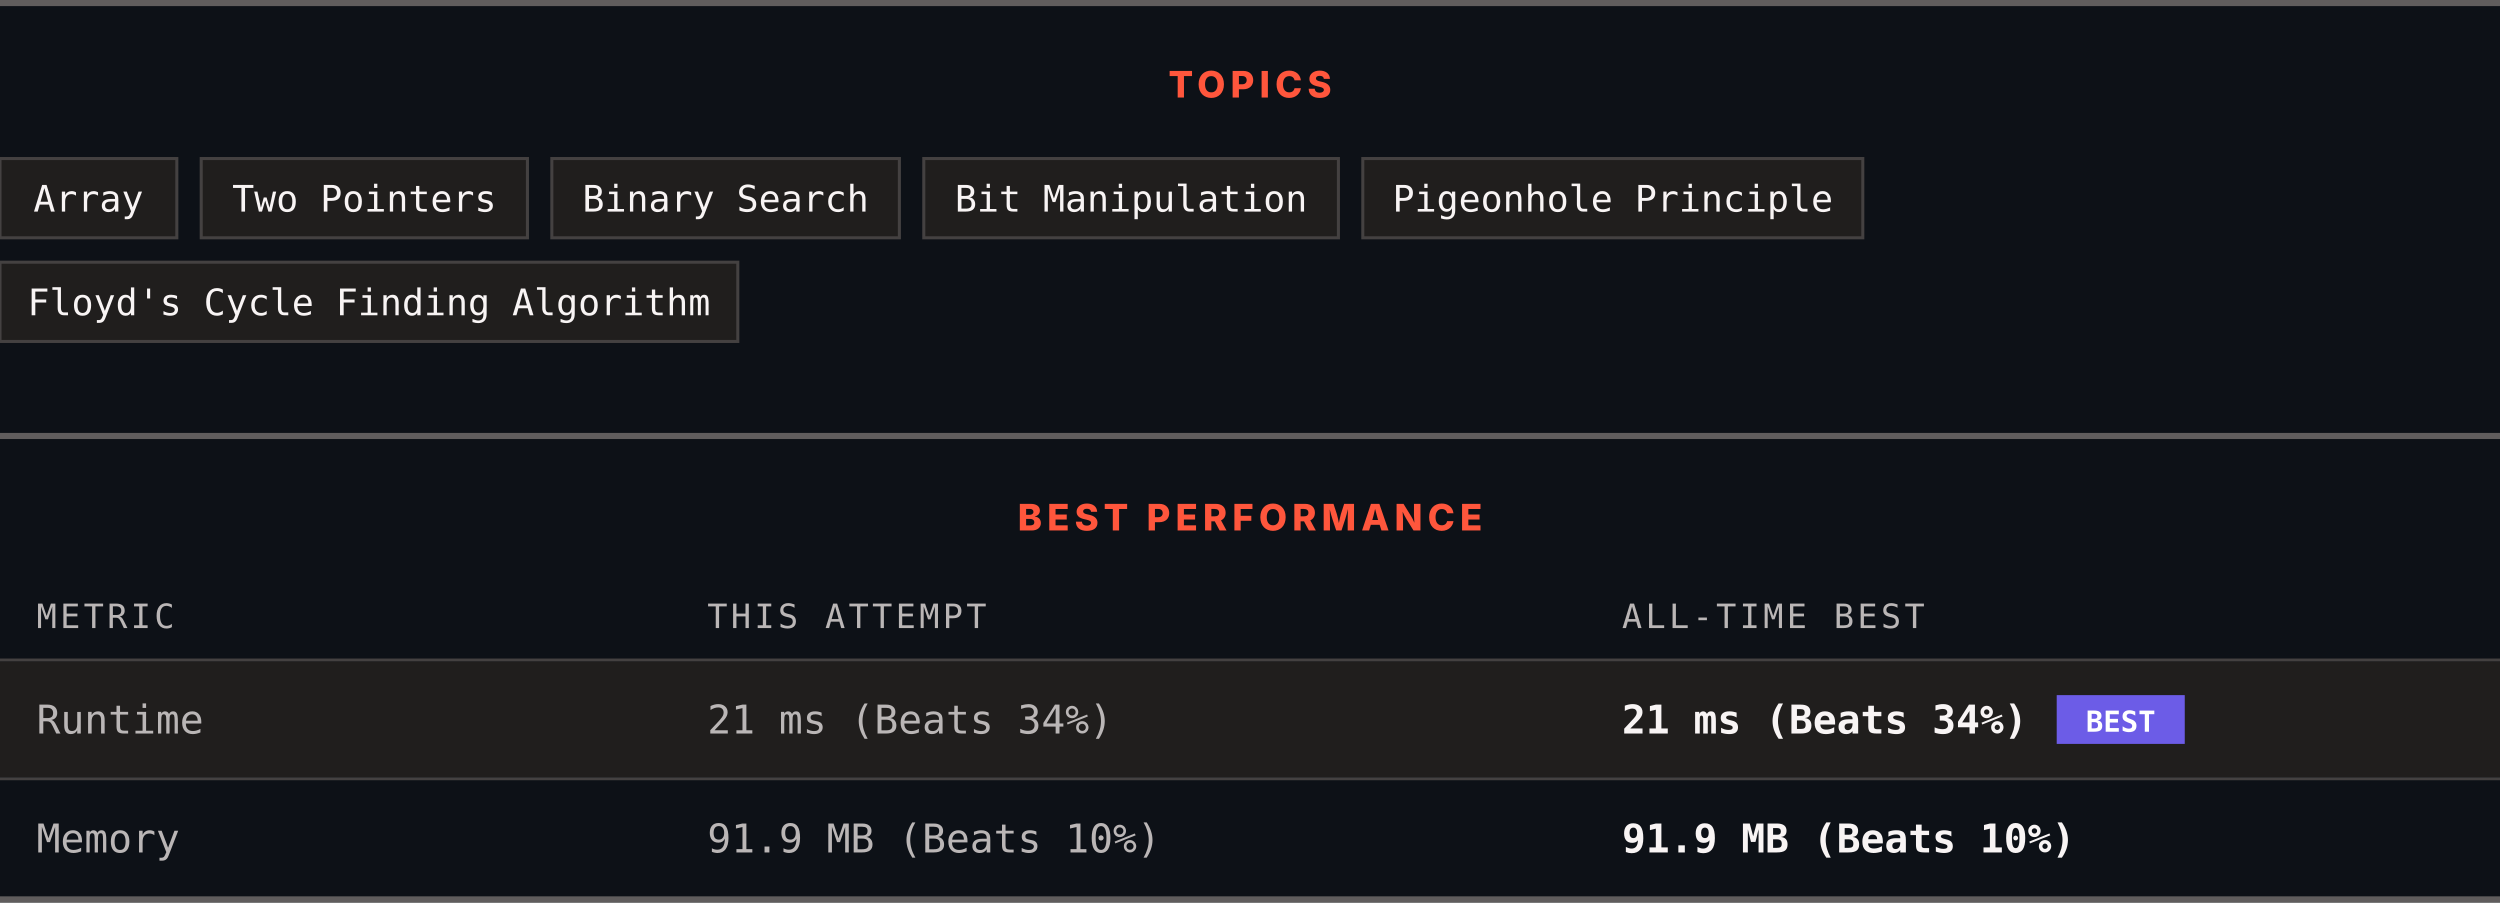
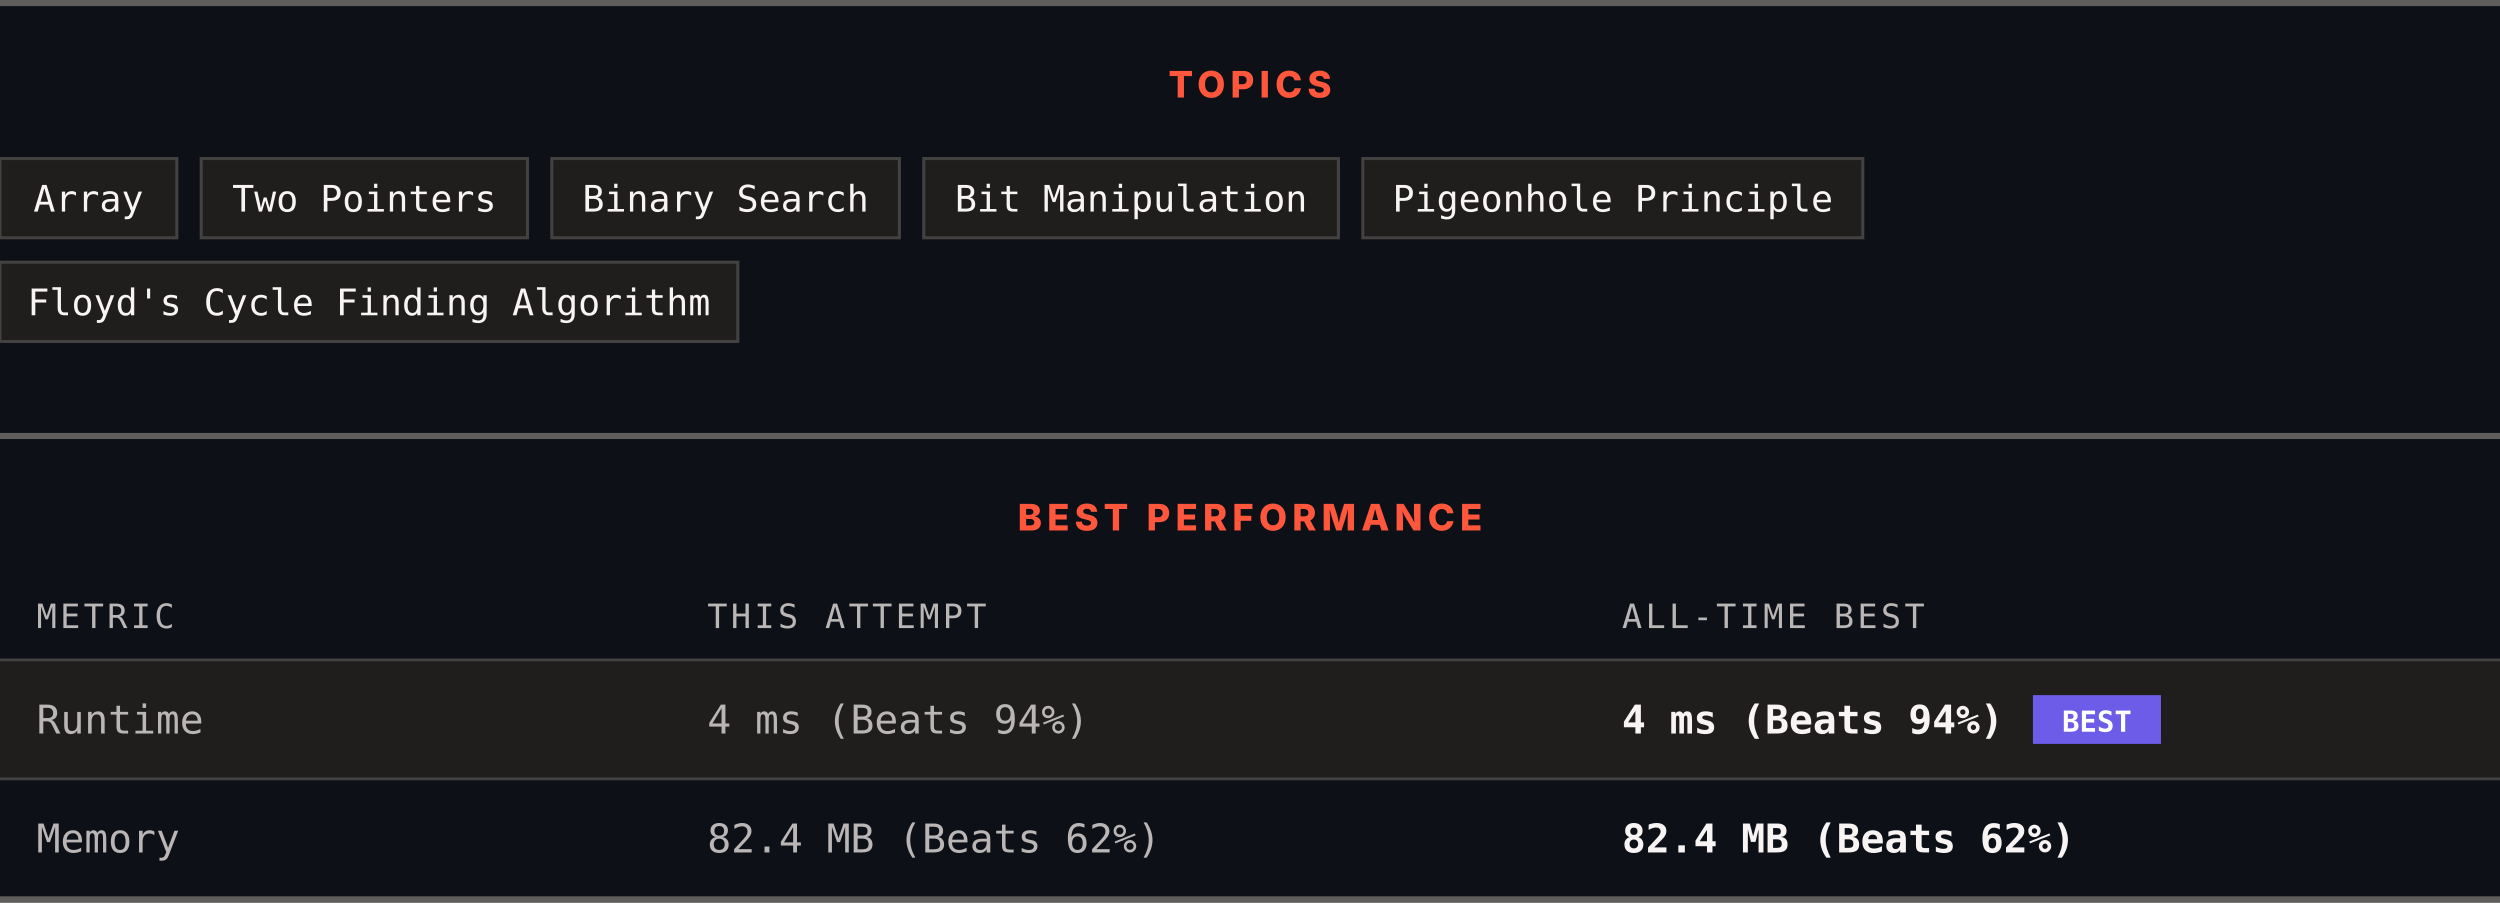
<svg xmlns="http://www.w3.org/2000/svg" width="820" height="296" viewBox="0 0 820 296" role="img" aria-label="Topics and best performance">
  <rect width="820" height="296" fill="#0d1117" />
  <rect x="0" y="0" width="820" height="2" fill="#605d5d" />
  <text x="410" y="32" text-anchor="middle" font-family="Archivo, system-ui, -apple-system, Segoe UI, sans-serif" font-size="12" font-weight="800" letter-spacing="1.68" fill="#ff563c">TOPICS</text>
  <rect x="0" y="52" width="58" height="26" fill="#201e1d" stroke="#444141" />
  <text x="29" y="69.4" text-anchor="middle" font-family="ui-monospace, SFMono-Regular, Menlo, Consolas, monospace" font-size="12" fill="#f8f4f4">Array</text>
  <rect x="66" y="52" width="107" height="26" fill="#201e1d" stroke="#444141" />
  <text x="119.5" y="69.4" text-anchor="middle" font-family="ui-monospace, SFMono-Regular, Menlo, Consolas, monospace" font-size="12" fill="#f8f4f4">Two Pointers</text>
  <rect x="181" y="52" width="114" height="26" fill="#201e1d" stroke="#444141" />
  <text x="238" y="69.4" text-anchor="middle" font-family="ui-monospace, SFMono-Regular, Menlo, Consolas, monospace" font-size="12" fill="#f8f4f4">Binary Search</text>
  <rect x="303" y="52" width="136" height="26" fill="#201e1d" stroke="#444141" />
  <text x="371" y="69.4" text-anchor="middle" font-family="ui-monospace, SFMono-Regular, Menlo, Consolas, monospace" font-size="12" fill="#f8f4f4">Bit Manipulation</text>
  <rect x="447" y="52" width="164" height="26" fill="#201e1d" stroke="#444141" />
  <text x="529" y="69.4" text-anchor="middle" font-family="ui-monospace, SFMono-Regular, Menlo, Consolas, monospace" font-size="12" fill="#f8f4f4">Pigeonhole Principle</text>
  <rect x="0" y="86" width="242" height="26" fill="#201e1d" stroke="#444141" />
  <text x="121" y="103.4" text-anchor="middle" font-family="ui-monospace, SFMono-Regular, Menlo, Consolas, monospace" font-size="12" fill="#f8f4f4">Floyd's Cycle Finding Algorithm</text>
  <rect x="0" y="142" width="820" height="2" fill="#605d5d" />
  <text x="410" y="174" text-anchor="middle" font-family="Archivo, system-ui, -apple-system, Segoe UI, sans-serif" font-size="12" font-weight="800" letter-spacing="1.68" fill="#ff563c">BEST PERFORMANCE</text>
  <text x="12" y="206" font-family="ui-monospace, SFMono-Regular, Menlo, Consolas, monospace" font-size="11" letter-spacing="1.1" fill="#bab6b6">METRIC</text>
  <text x="232" y="206" font-family="ui-monospace, SFMono-Regular, Menlo, Consolas, monospace" font-size="11" letter-spacing="1.1" fill="#bab6b6">THIS ATTEMPT</text>
  <text x="532" y="206" font-family="ui-monospace, SFMono-Regular, Menlo, Consolas, monospace" font-size="11" letter-spacing="1.1" fill="#bab6b6">ALL-TIME BEST</text>
  <rect x="0" y="216" width="820" height="1" fill="#444141" />
  <rect x="0" y="217" width="820" height="38" fill="#201e1d" />
  <text x="12" y="240.6" font-family="ui-monospace, SFMono-Regular, Menlo, Consolas, monospace" font-size="13" fill="#bab6b6">Runtime</text>
-   <text x="232" y="240.6" font-family="ui-monospace, SFMono-Regular, Menlo, Consolas, monospace" font-size="13" fill="#bab6b6">21 ms (Beats 34%)</text>
-   <text x="532" y="240.6" font-family="ui-monospace, SFMono-Regular, Menlo, Consolas, monospace" font-size="13" font-weight="700" fill="#f8f4f4">21 ms (Beats 34%)</text>
-   <rect x="674.6" y="228" width="42" height="16" fill="#6c5ce7" />
-   <text x="695.6" y="240" text-anchor="middle" font-family="ui-monospace, SFMono-Regular, Menlo, Consolas, monospace" font-size="9.5" font-weight="700" fill="#ffffff">BEST</text>
+   <text x="232" y="240.6" font-family="ui-monospace, SFMono-Regular, Menlo, Consolas, monospace" font-size="13" fill="#bab6b6">4 ms (Beats 94%)</text>
+   <text x="532" y="240.6" font-family="ui-monospace, SFMono-Regular, Menlo, Consolas, monospace" font-size="13" font-weight="700" fill="#f8f4f4">4 ms (Beats 94%)</text>
+   <rect x="666.8" y="228" width="42" height="16" fill="#6c5ce7" />
+   <text x="687.8" y="240" text-anchor="middle" font-family="ui-monospace, SFMono-Regular, Menlo, Consolas, monospace" font-size="9.5" font-weight="700" fill="#ffffff">BEST</text>
  <rect x="0" y="255" width="820" height="1" fill="#444141" />
  <rect x="0" y="256" width="820" height="38" fill="#0d1117" />
  <text x="12" y="279.6" font-family="ui-monospace, SFMono-Regular, Menlo, Consolas, monospace" font-size="13" fill="#bab6b6">Memory</text>
-   <text x="232" y="279.6" font-family="ui-monospace, SFMono-Regular, Menlo, Consolas, monospace" font-size="13" fill="#bab6b6">91.9 MB (Beats 10%)</text>
-   <text x="532" y="279.6" font-family="ui-monospace, SFMono-Regular, Menlo, Consolas, monospace" font-size="13" font-weight="700" fill="#f8f4f4">91.9 MB (Beats 10%)</text>
+   <text x="232" y="279.6" font-family="ui-monospace, SFMono-Regular, Menlo, Consolas, monospace" font-size="13" fill="#bab6b6">82.4 MB (Beats 62%)</text>
+   <text x="532" y="279.6" font-family="ui-monospace, SFMono-Regular, Menlo, Consolas, monospace" font-size="13" font-weight="700" fill="#f8f4f4">82.4 MB (Beats 62%)</text>
  <rect x="0" y="294" width="820" height="2" fill="#605d5d" />
</svg>
